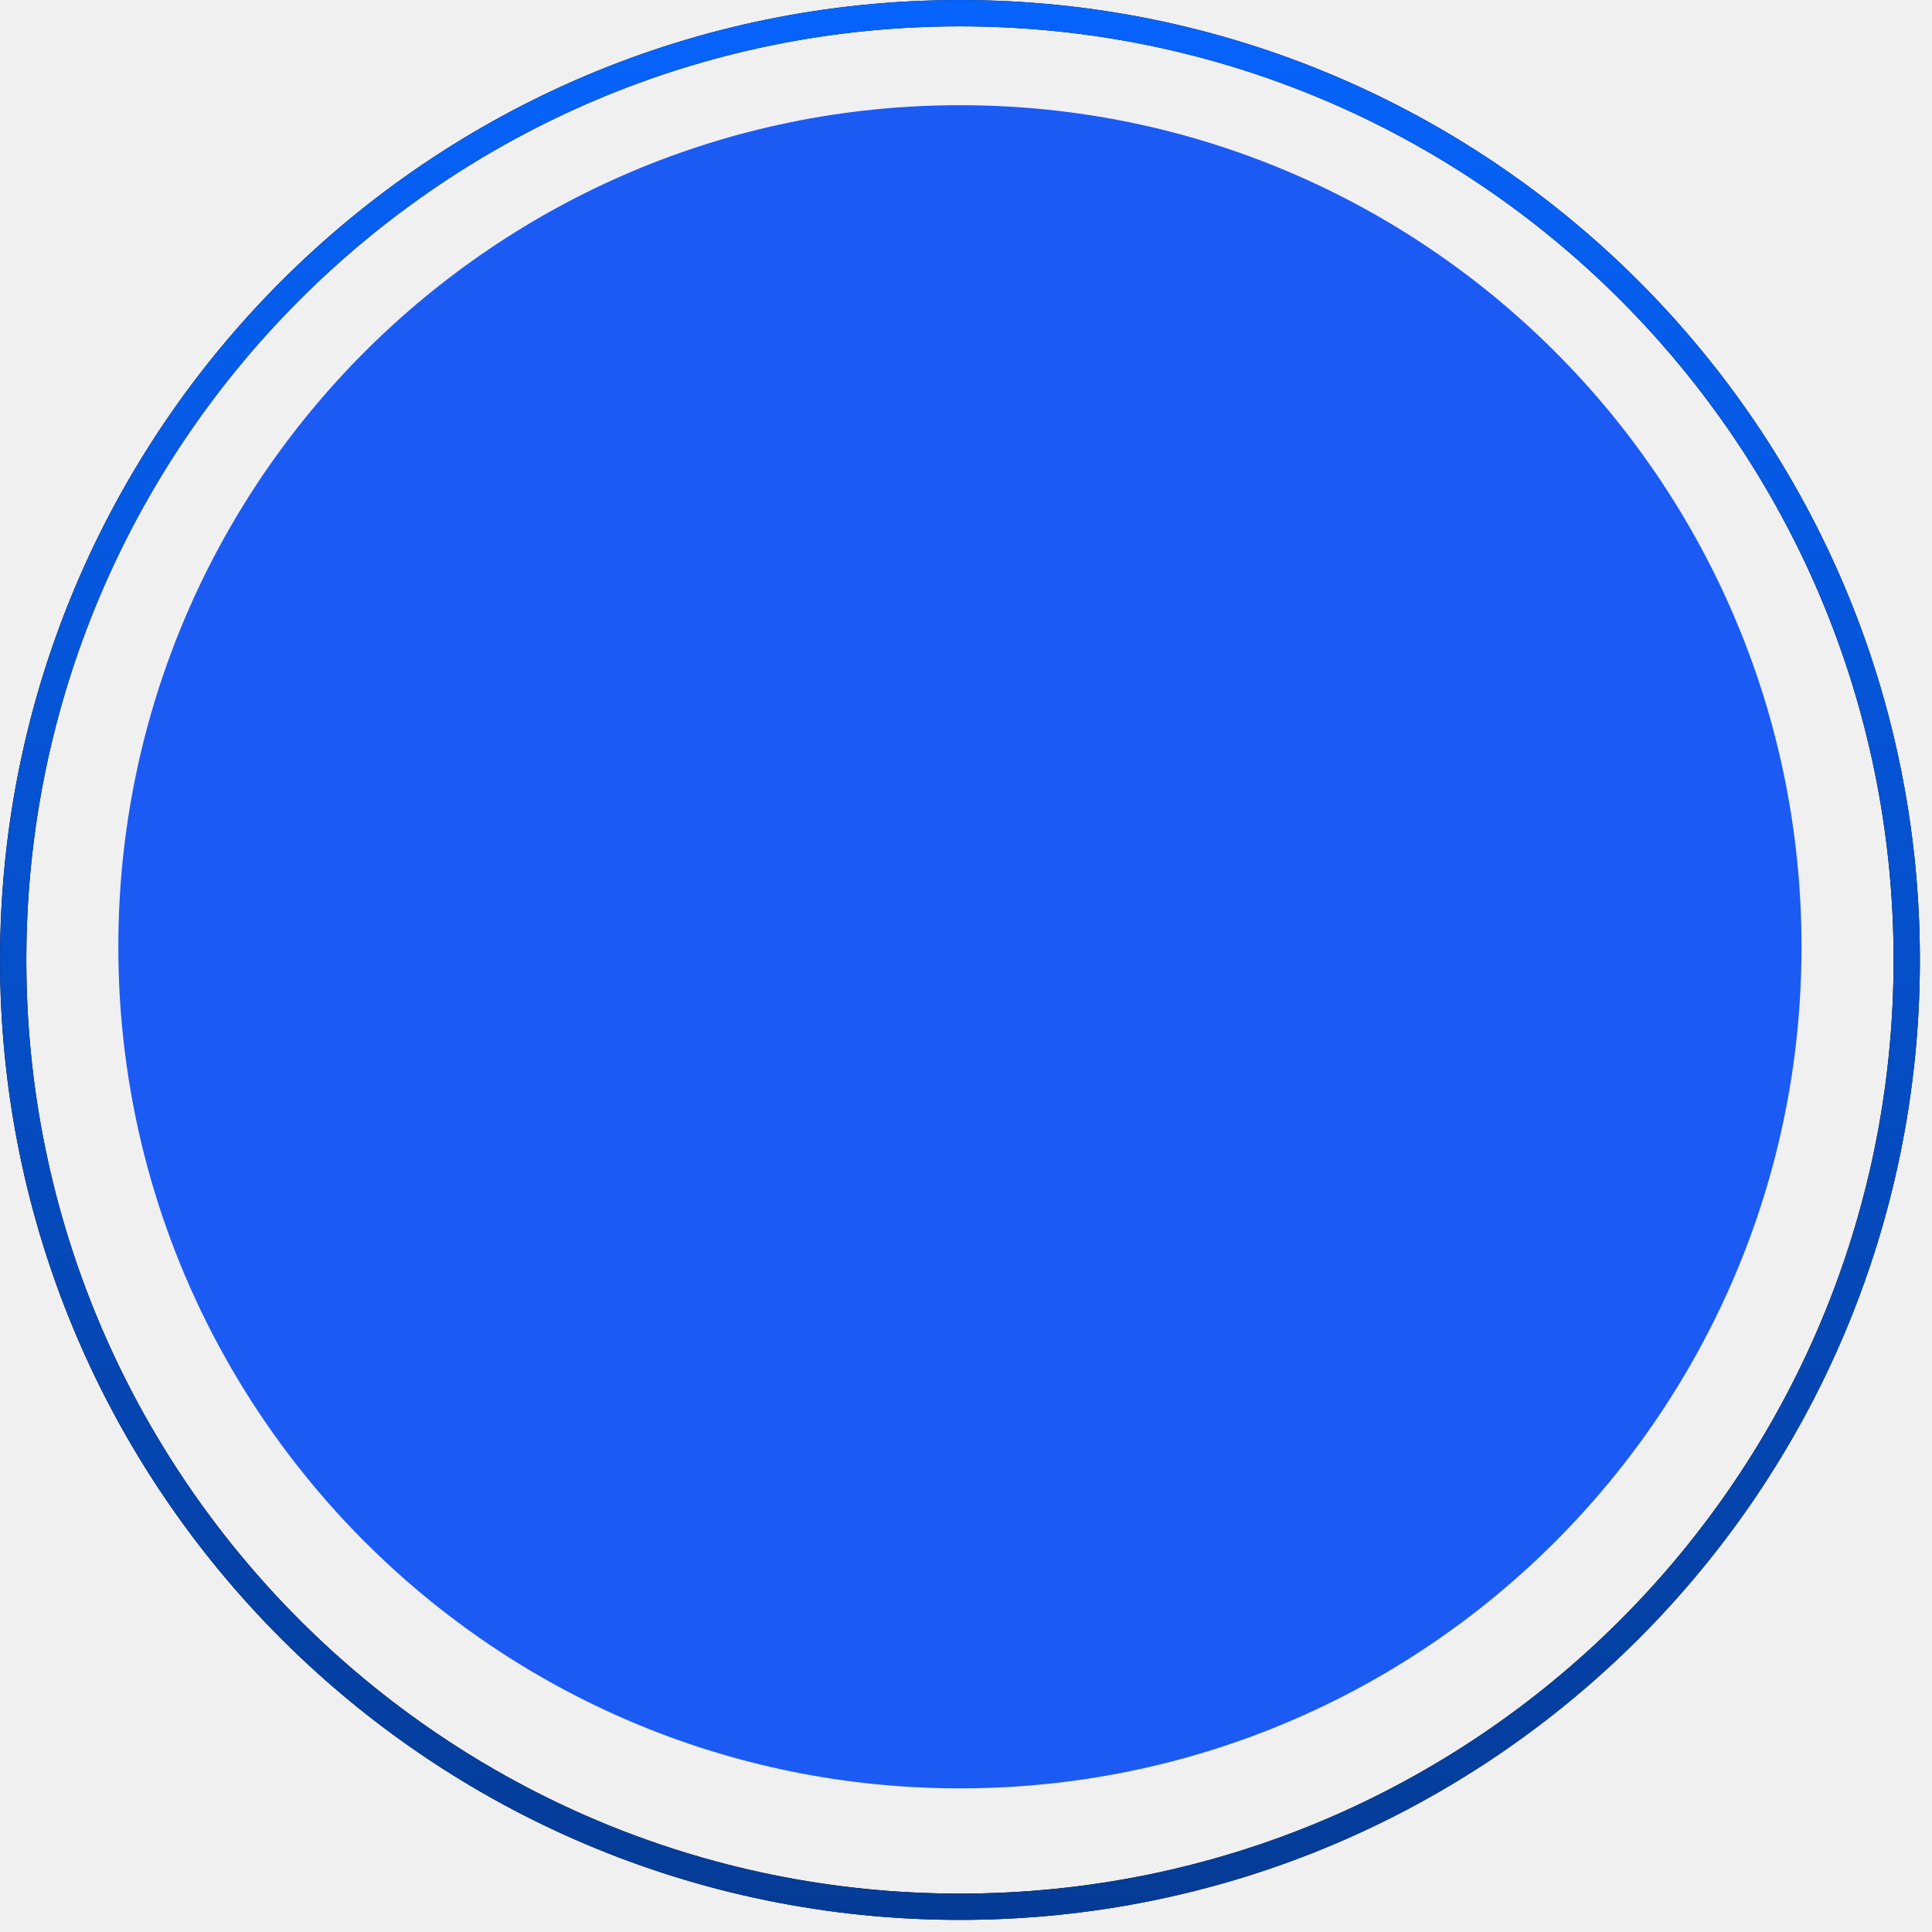
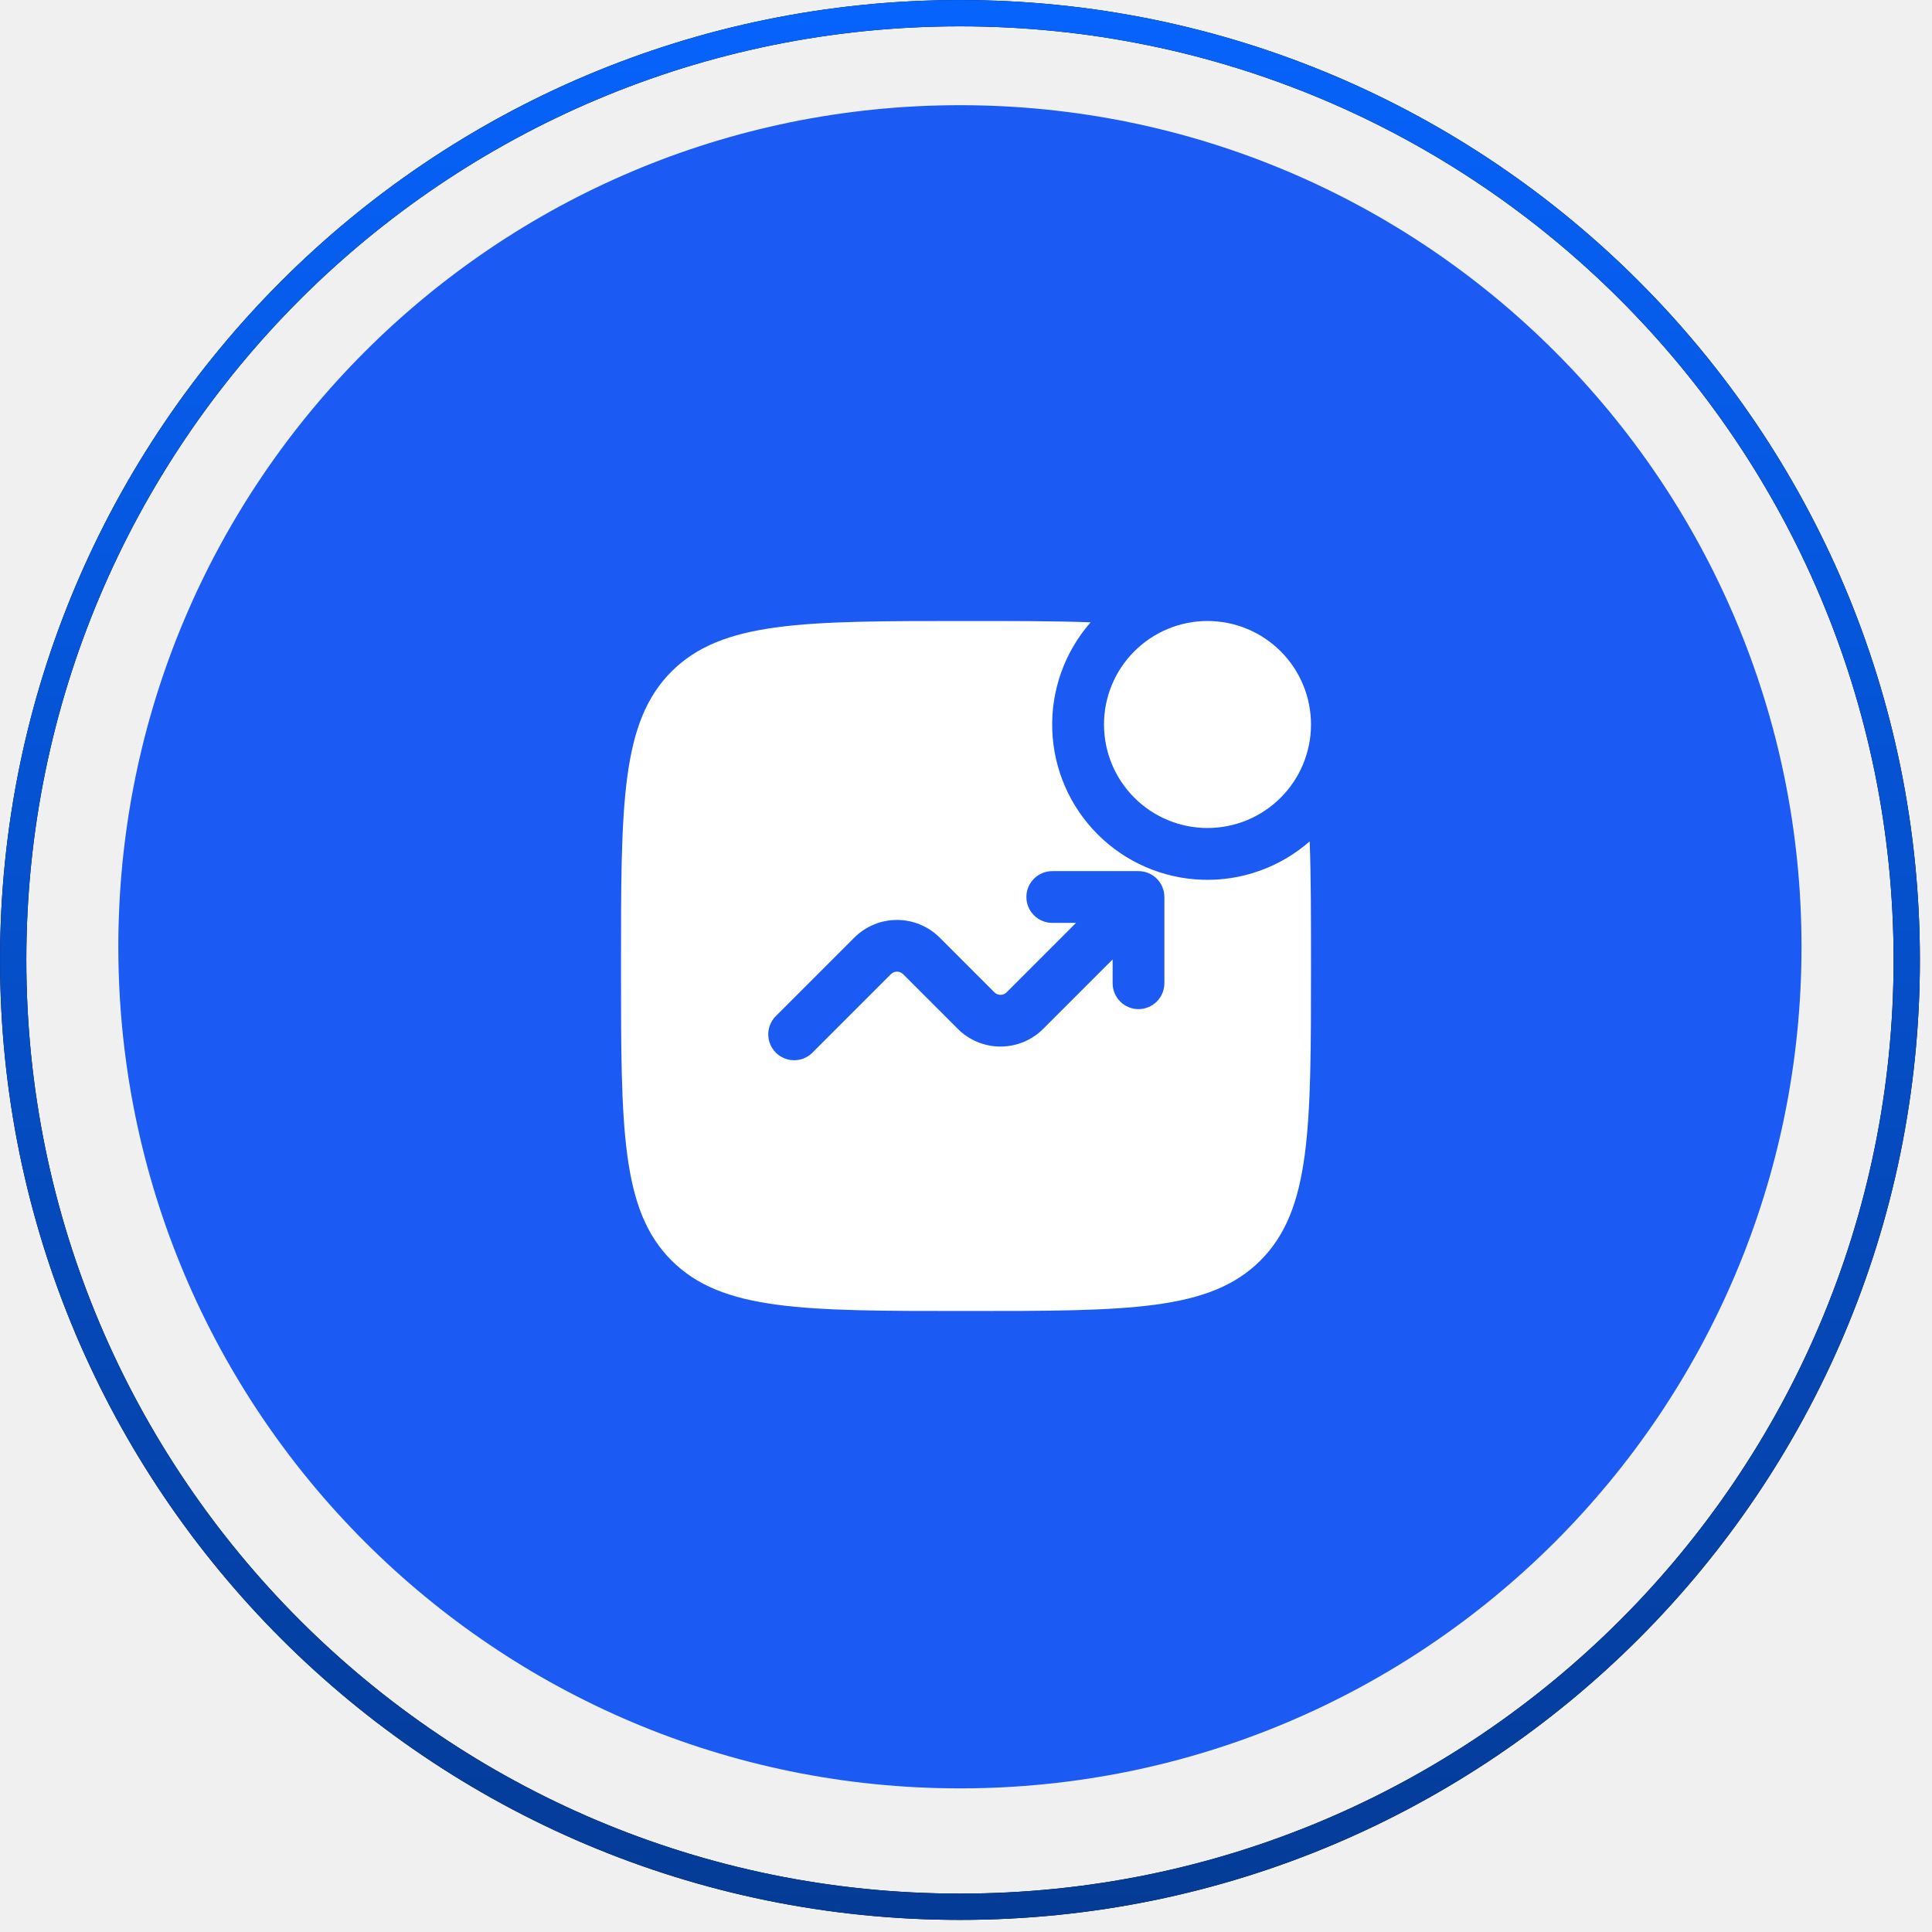
<svg xmlns="http://www.w3.org/2000/svg" width="56" height="56" viewBox="0 0 56 56" fill="none">
  <circle cx="27.824" cy="27.443" r="24.394" fill="#1C5AF4" />
+   <g clip-path="url(#clip0_2049_43083)">
+     <path d="M38 21C38 21.796 37.684 22.559 37.121 23.121C36.559 23.684 35.796 24 35 24C34.204 24 33.441 23.684 32.879 23.121C32.316 22.559 32 21.796 32 21C32 20.204 32.316 19.441 32.879 18.879C33.441 18.316 34.204 18 35 18C35.796 18 36.559 18.316 37.121 18.879C37.684 19.441 38 20.204 38 21Z" fill="white" />
+     <path fill-rule="evenodd" clip-rule="evenodd" d="M28 18C29.399 18 30.59 18 31.612 18.038C30.86 18.897 30.462 20.01 30.5 21.151C30.538 22.293 31.008 23.377 31.816 24.184C32.623 24.992 33.707 25.462 34.849 25.5C35.99 25.538 37.103 25.14 37.962 24.388C38 25.41 38 26.601 38 28C38 32.714 38 35.071 36.535 36.535C35.072 38 32.714 38 28 38C23.286 38 20.929 38 19.464 36.535C18 35.072 18 32.714 18 28C18 23.286 18 20.929 19.464 19.464C20.93 18 23.286 18 28 18ZM30.5 26.75C30.301 26.75 30.11 26.671 29.97 26.53C29.829 26.39 29.75 26.199 29.75 26C29.75 25.801 29.829 25.61 29.97 25.47C30.11 25.329 30.301 25.25 30.5 25.25H33C33.199 25.25 33.39 25.329 33.53 25.47C33.671 25.61 33.75 25.801 33.75 26V28.5C33.75 28.699 33.671 28.89 33.53 29.03C33.39 29.171 33.199 29.25 33 29.25C32.801 29.25 32.61 29.171 32.47 29.03C32.329 28.89 32.25 28.699 32.25 28.5V27.81L30.237 29.823C29.909 30.151 29.464 30.335 29 30.335C28.536 30.335 28.091 30.151 27.763 29.823L26.177 28.237C26.154 28.214 26.126 28.195 26.096 28.183C26.065 28.17 26.033 28.164 26 28.164C25.967 28.164 25.935 28.17 25.904 28.183C25.874 28.195 25.846 28.214 25.823 28.237L23.53 30.53C23.388 30.663 23.2 30.735 23.006 30.731C22.811 30.728 22.626 30.649 22.488 30.512C22.351 30.374 22.272 30.189 22.269 29.994C22.265 29.8 22.337 29.612 22.47 29.47L24.763 27.177C25.091 26.849 25.536 26.665 26 26.665C26.464 26.665 26.909 26.849 27.237 27.177L28.823 28.763C28.846 28.786 28.874 28.805 28.904 28.817C28.935 28.83 28.967 28.836 29 28.836C29.033 28.836 29.065 28.83 29.096 28.817C29.126 28.805 29.154 28.786 29.177 28.763L31.189 26.75H30.5Z" fill="white" />
+   </g>
  <circle cx="27.825" cy="27.825" r="27.443" stroke="black" stroke-width="0.762" />
  <circle cx="27.825" cy="27.825" r="27.443" stroke="url(#paint0_linear_2049_43083)" stroke-width="0.762" />
  <defs>
    <linearGradient id="paint0_linear_2049_43083" x1="27.825" y1="0" x2="27.825" y2="55.649" gradientUnits="userSpaceOnUse">
      <stop stop-color="#0663FC" />
      <stop offset="1" stop-color="#043B96" />
    </linearGradient>
+     <clipPath id="clip0_2049_43083">
+       <rect width="24" height="24" fill="white" transform="translate(16 16)" />
+     </clipPath>
  </defs>
</svg>
